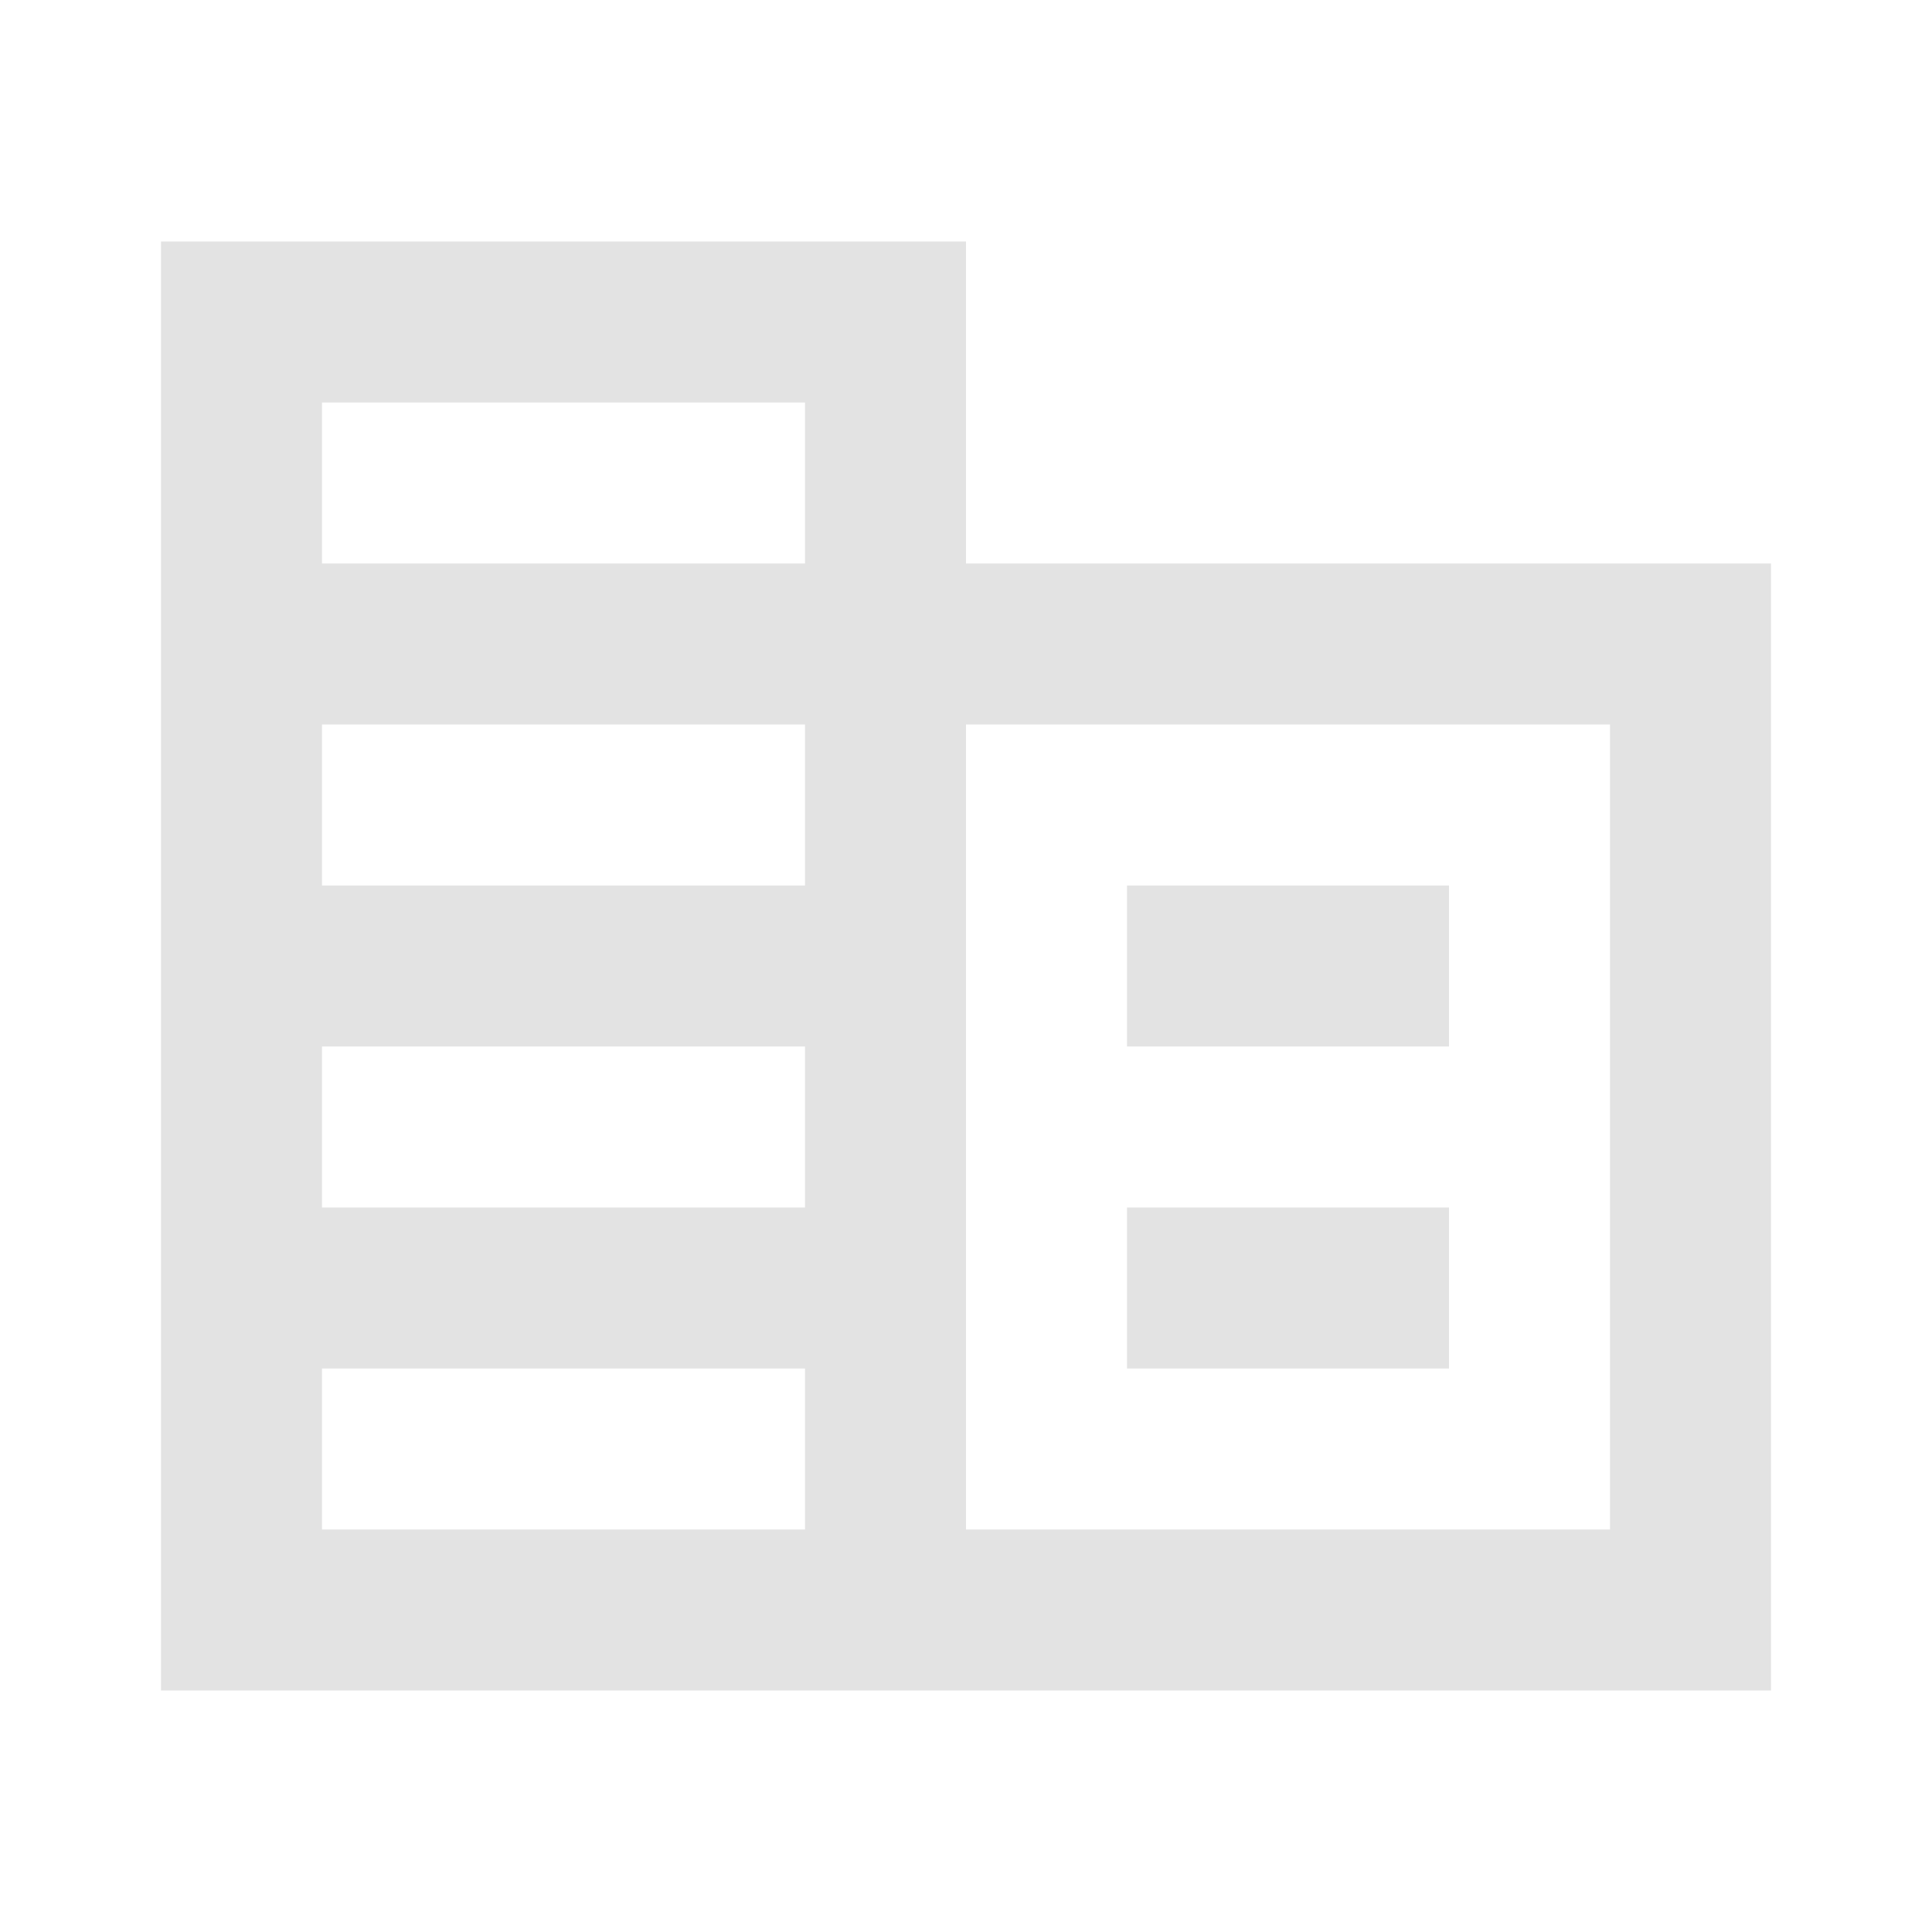
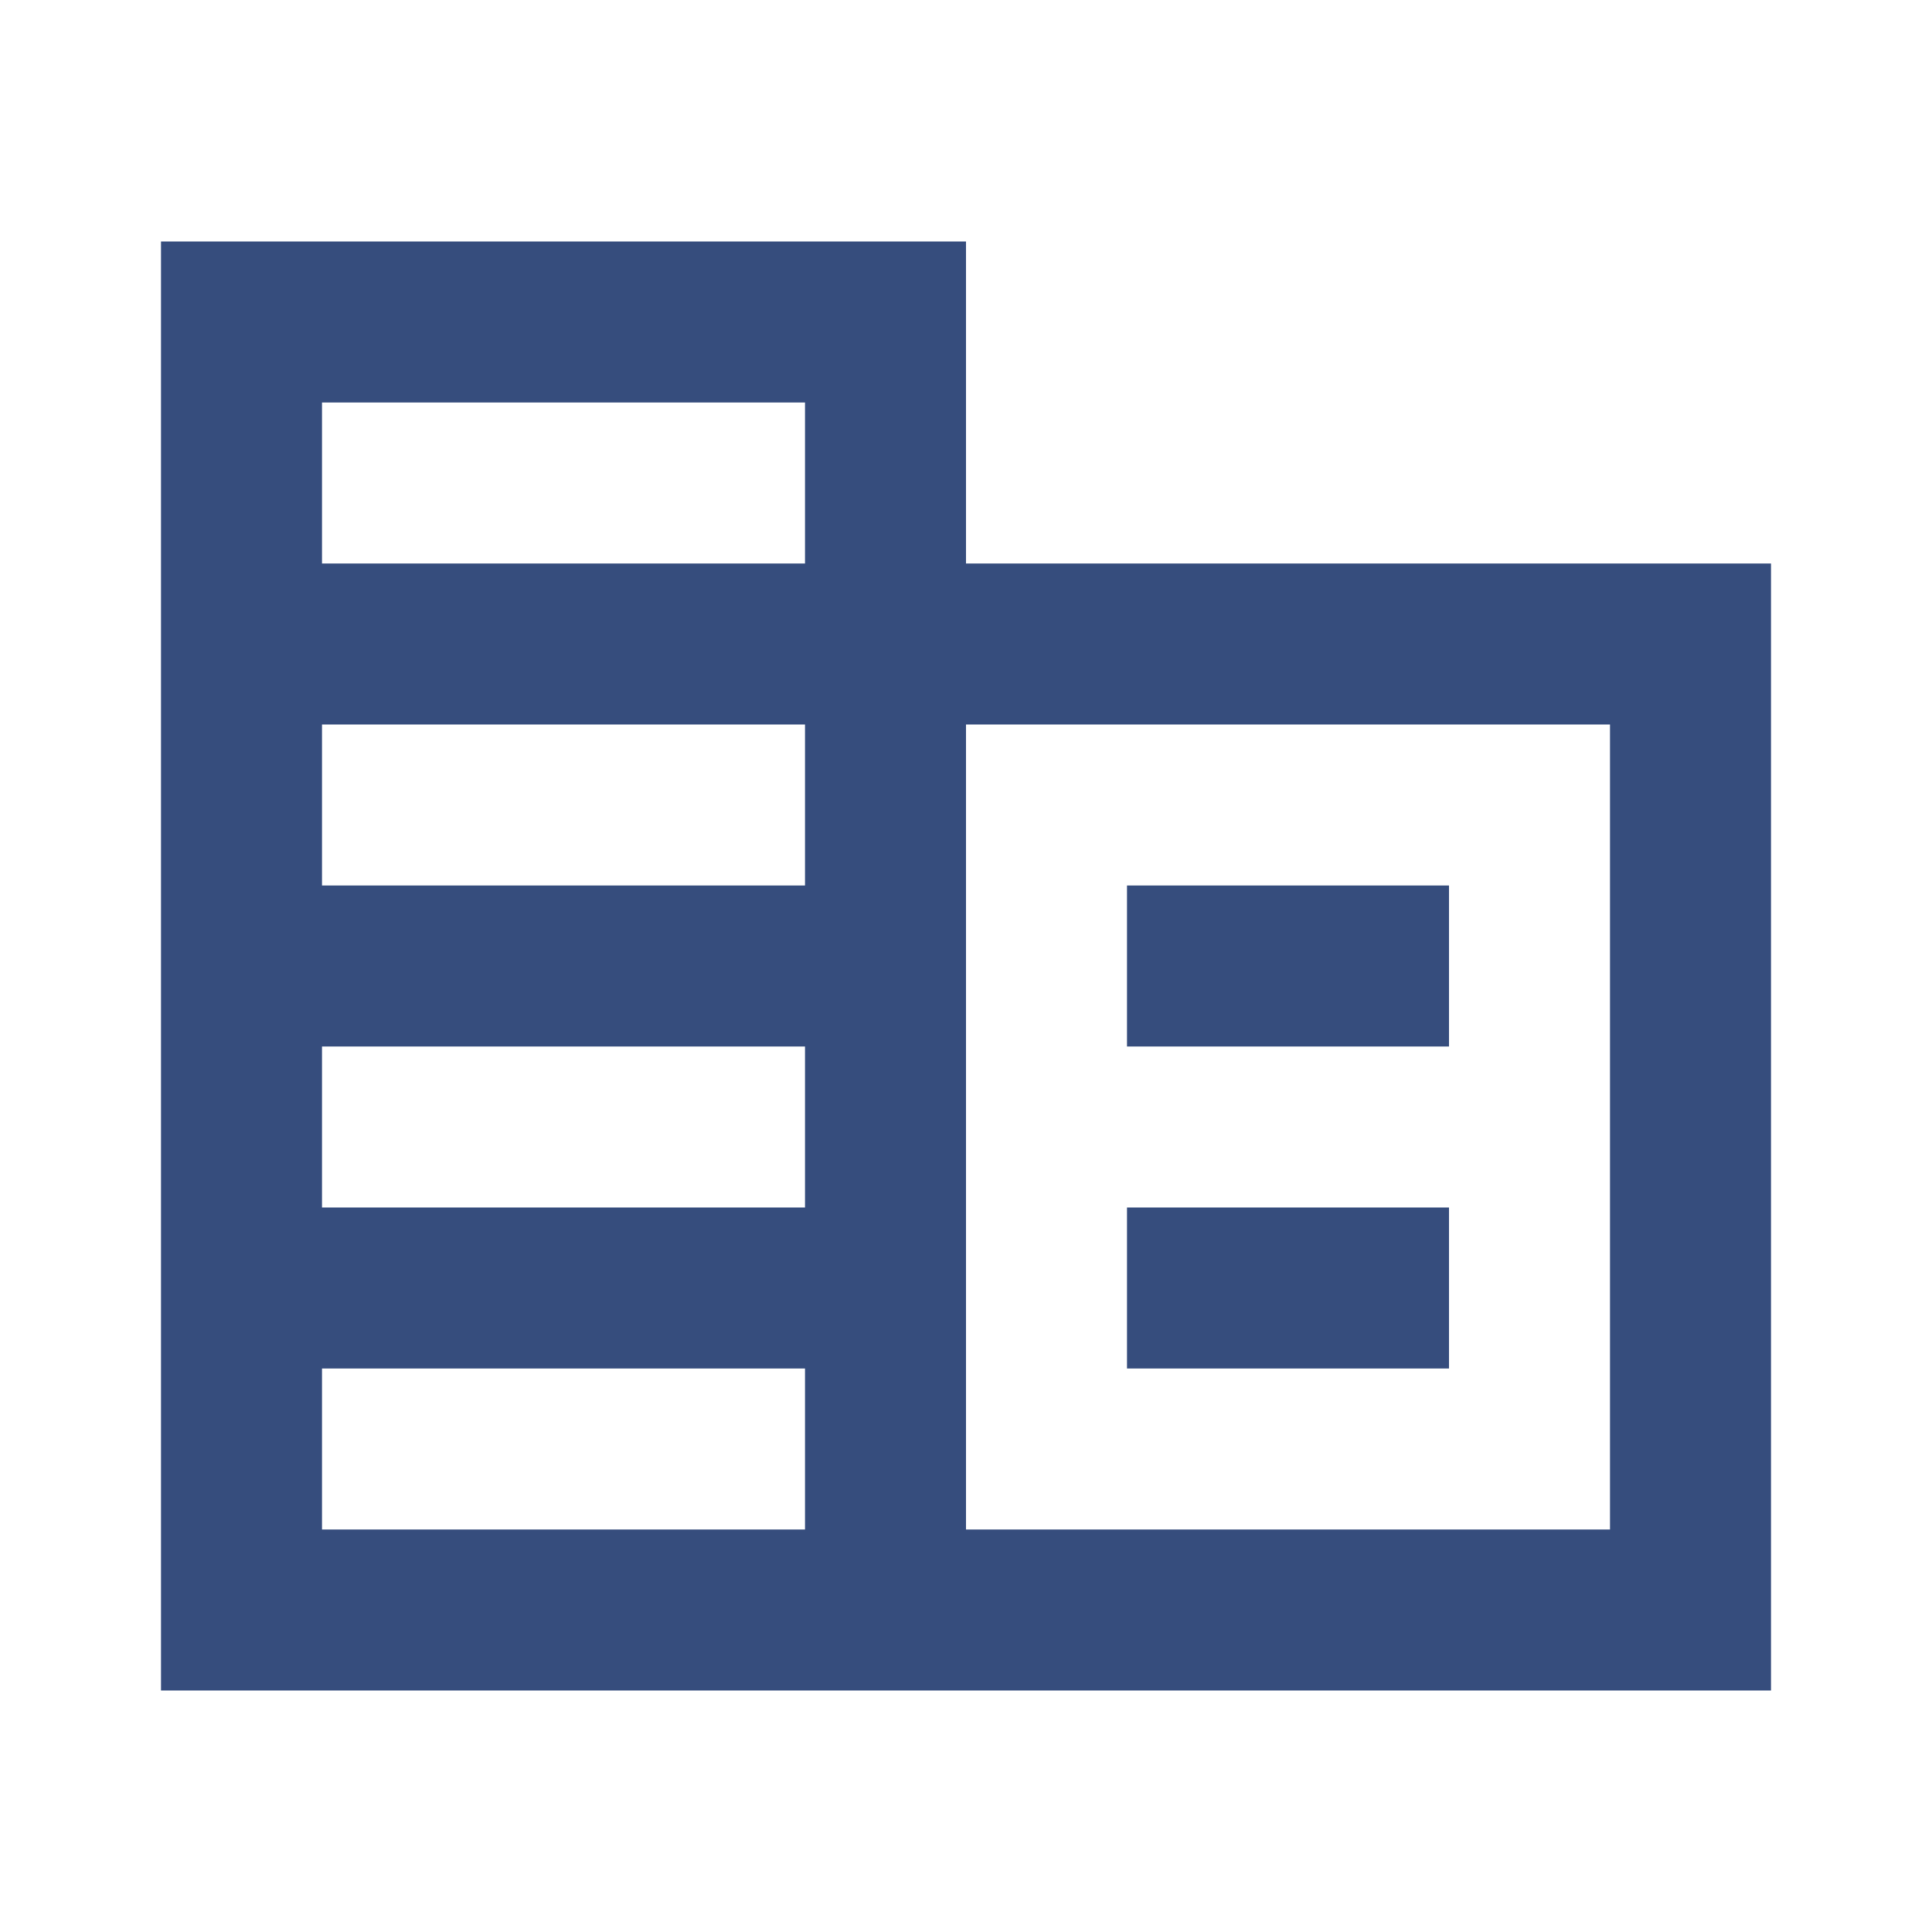
- <svg xmlns="http://www.w3.org/2000/svg" height="24px" viewBox="0 -960 960 960" width="24px" fill="#e3e3e3">
+ <svg xmlns="http://www.w3.org/2000/svg" height="24px" viewBox="0 -960 960 960" width="24px" fill="#364d7d">
  <path d="M80-120v-720h400v160h400v560H80Zm80-80h240v-80H160v80Zm0-160h240v-80H160v80Zm0-160h240v-80H160v80Zm0-160h240v-80H160v80Zm320 480h320v-400H480v400Zm80-240v-80h160v80H560Zm0 160v-80h160v80H560Z" />
</svg>
